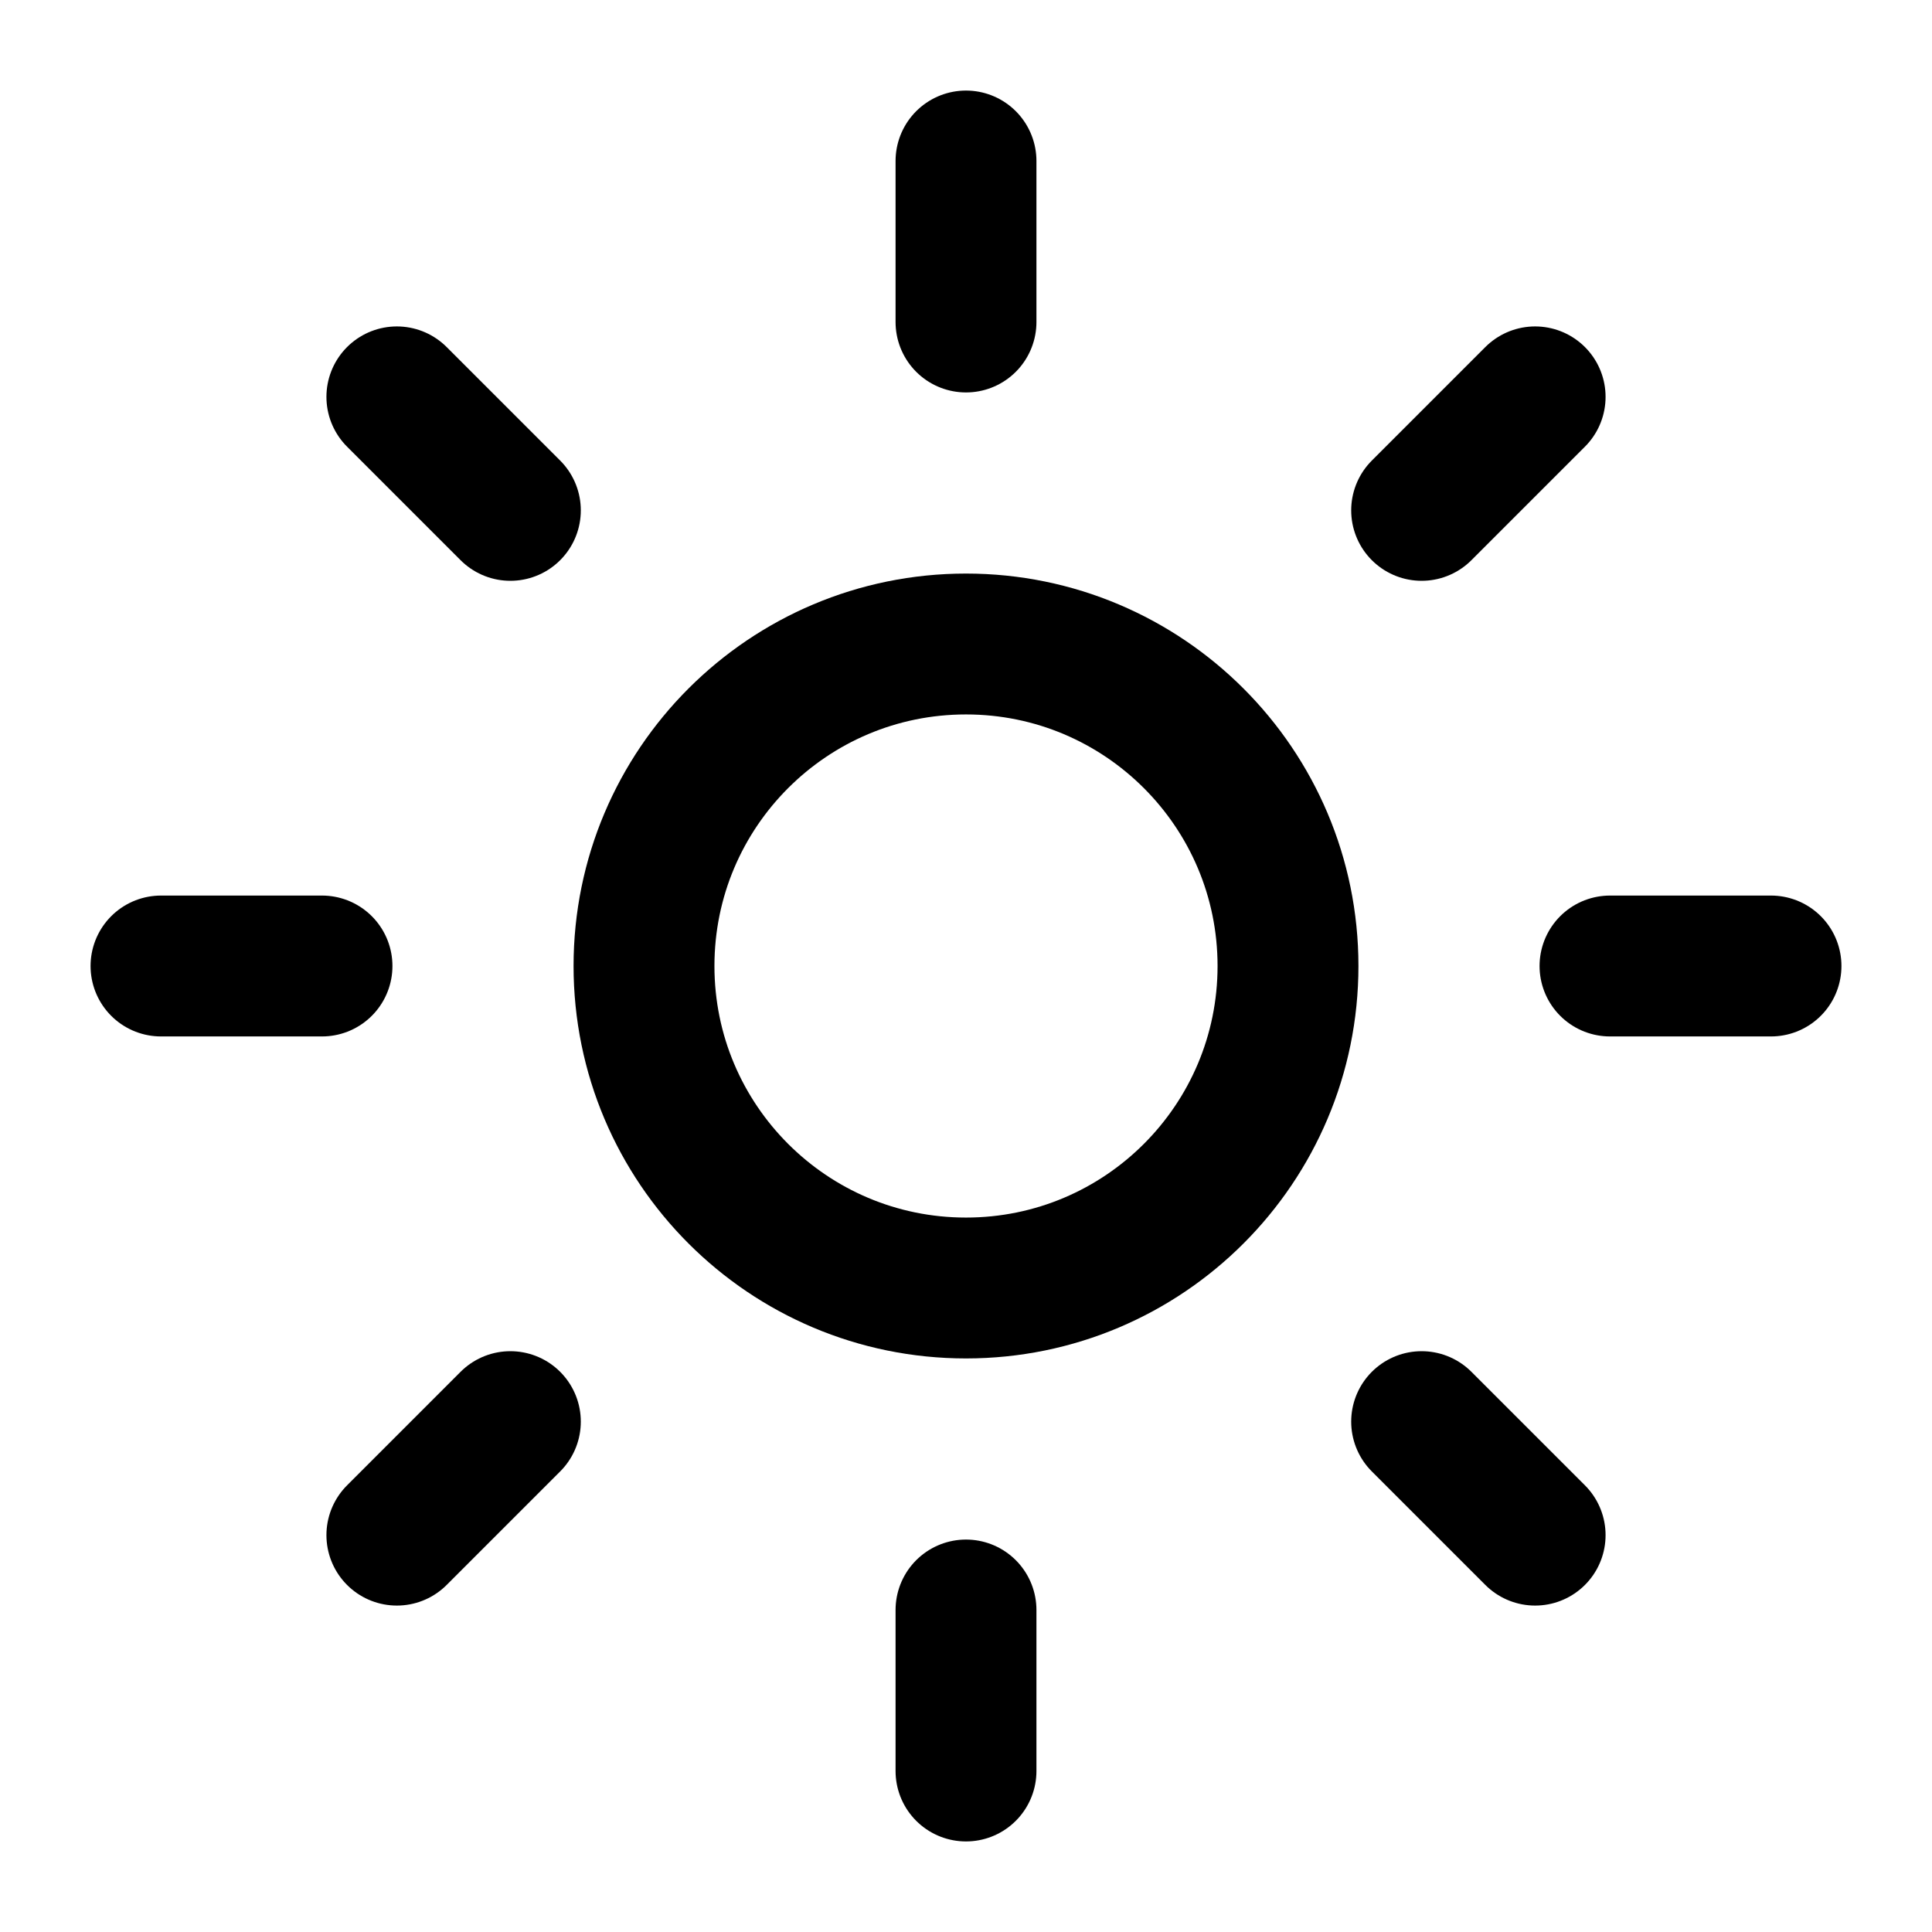
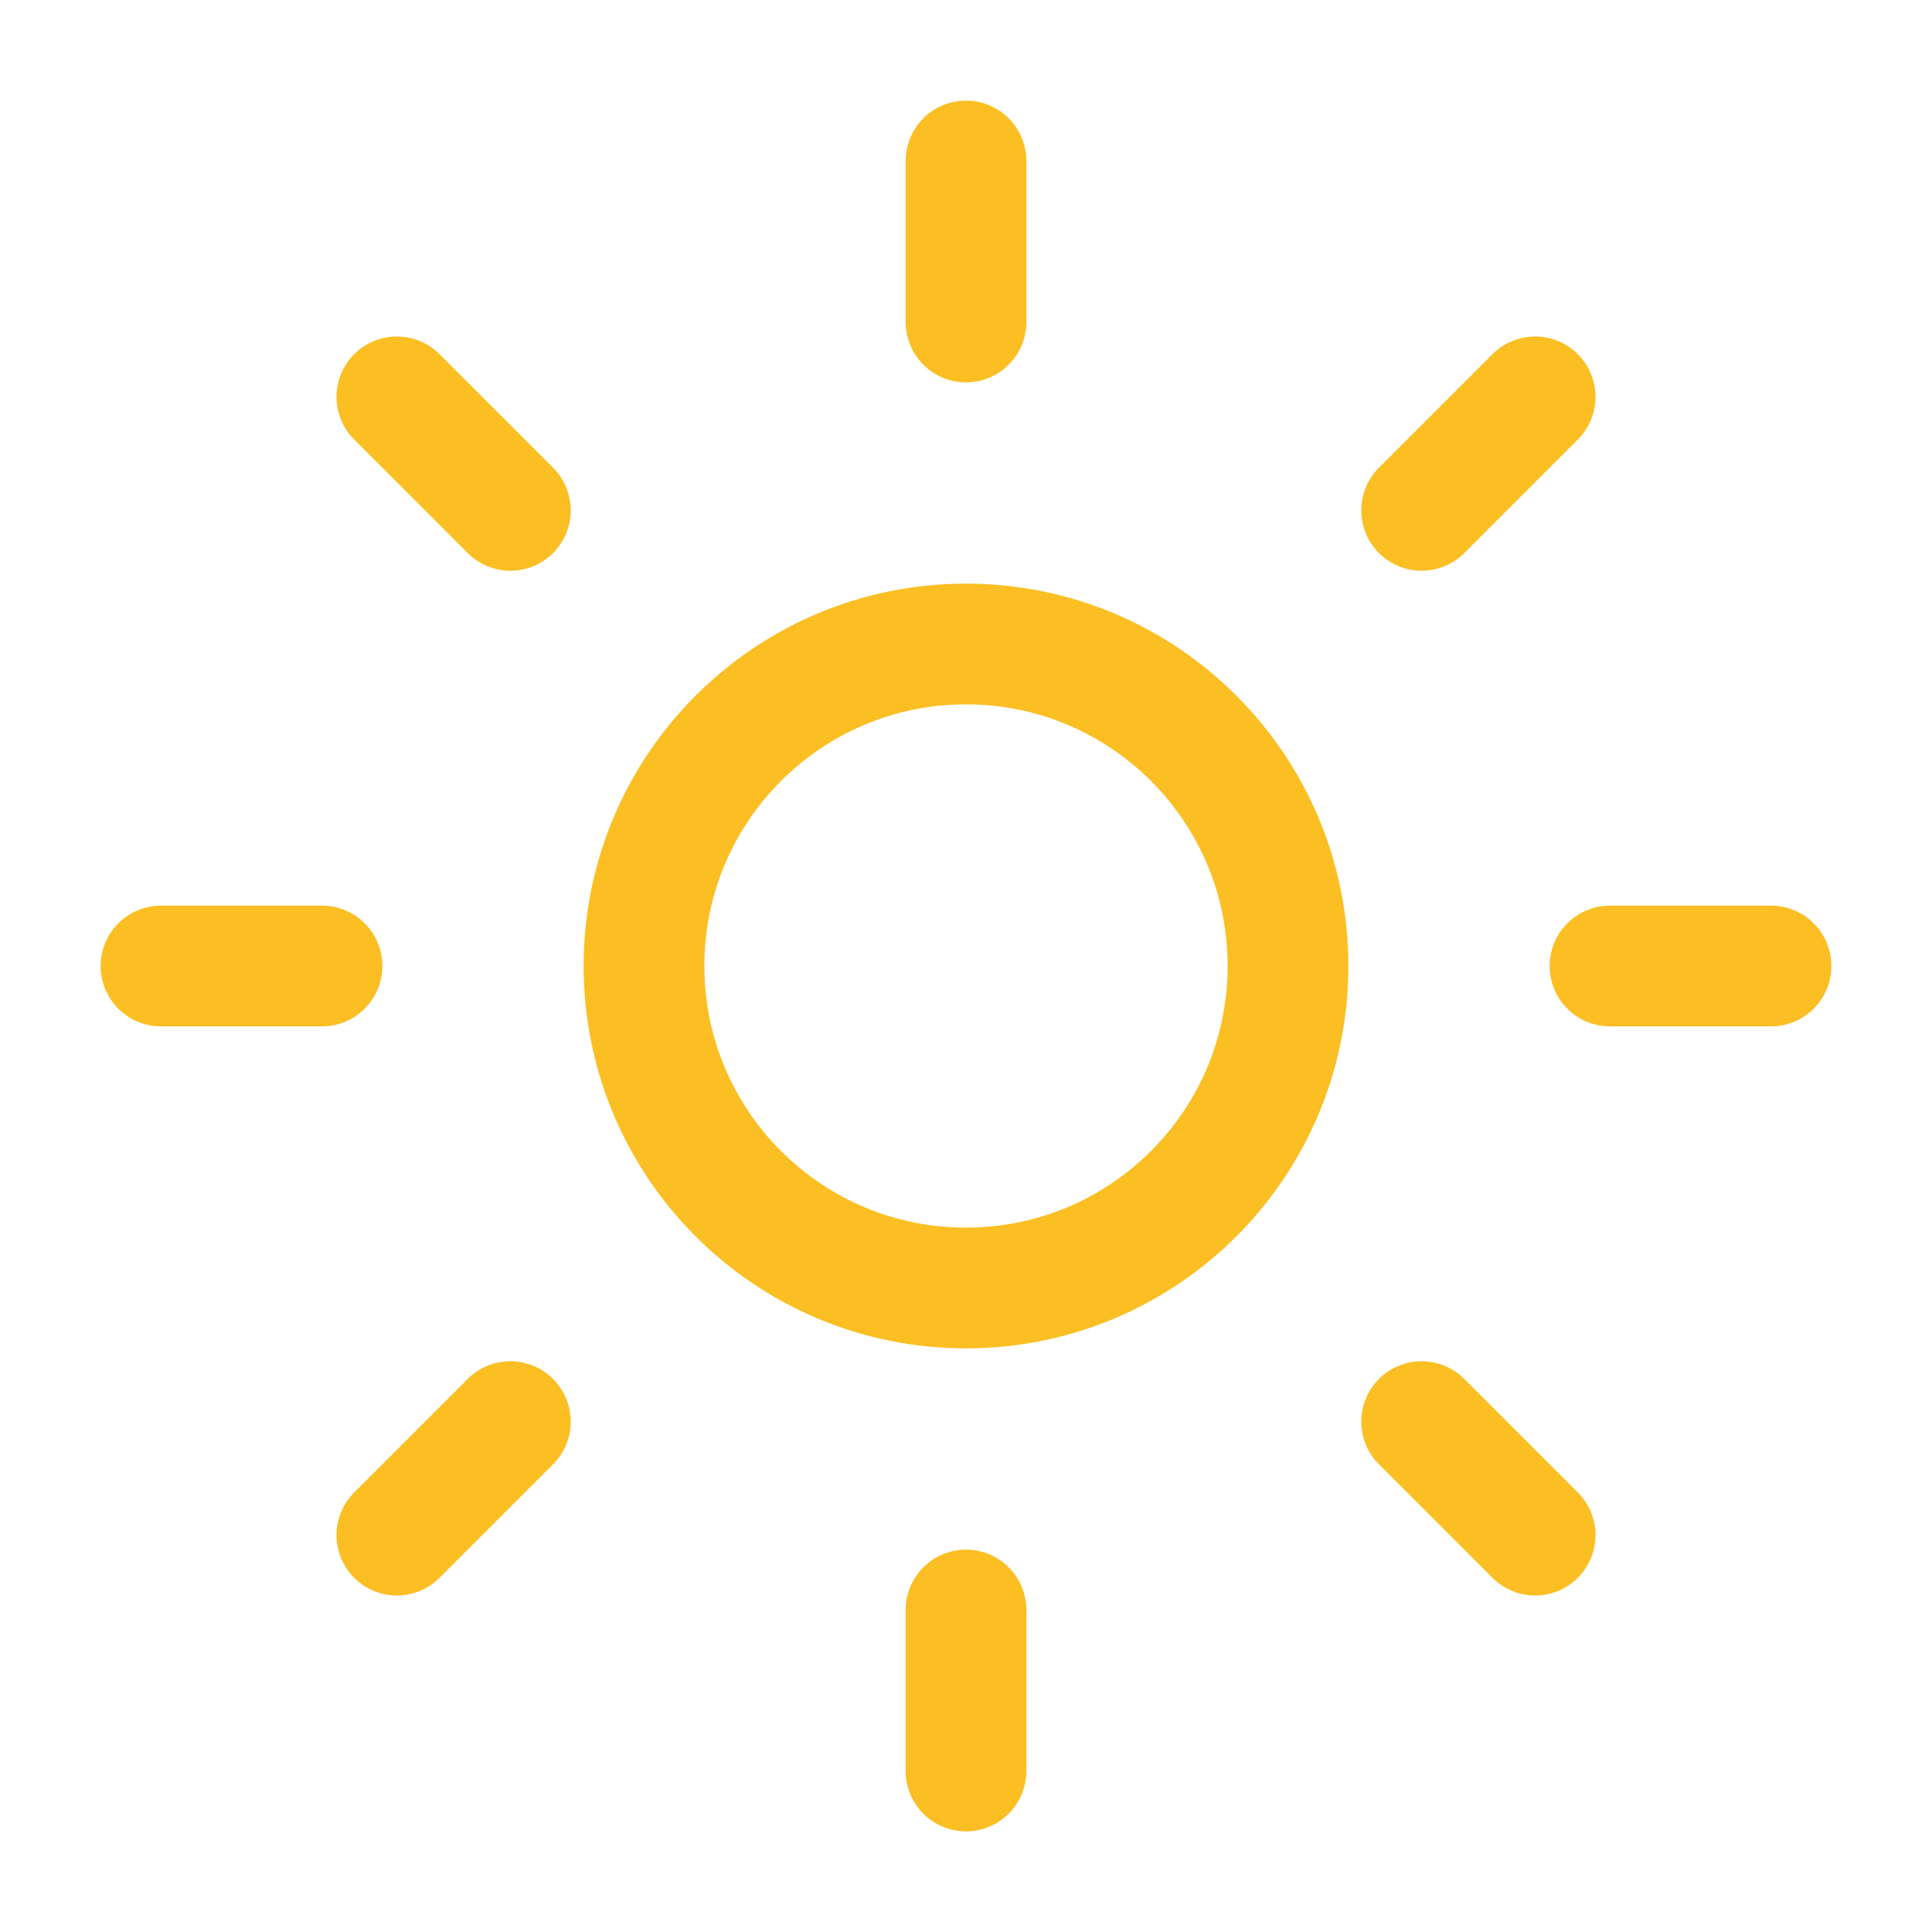
- <svg xmlns="http://www.w3.org/2000/svg" viewBox="0 0 24 24" fill="none" stroke="currentColor" stroke-width="1.75" stroke-linecap="round" stroke-linejoin="round">
+ <svg xmlns="http://www.w3.org/2000/svg" viewBox="0 0 24 24" fill="none" stroke="#FBBF24" stroke-width="1.5" stroke-linecap="round" stroke-linejoin="round">
  <circle cx="12" cy="12" r="4" />
  <path d="M12 2v2M12 20v2M4.93 4.93l1.41 1.41M17.66 17.66l1.41 1.41M2 12h2M20 12h2M4.93 19.07l1.41-1.41M17.66 6.34l1.41-1.41" />
</svg>
